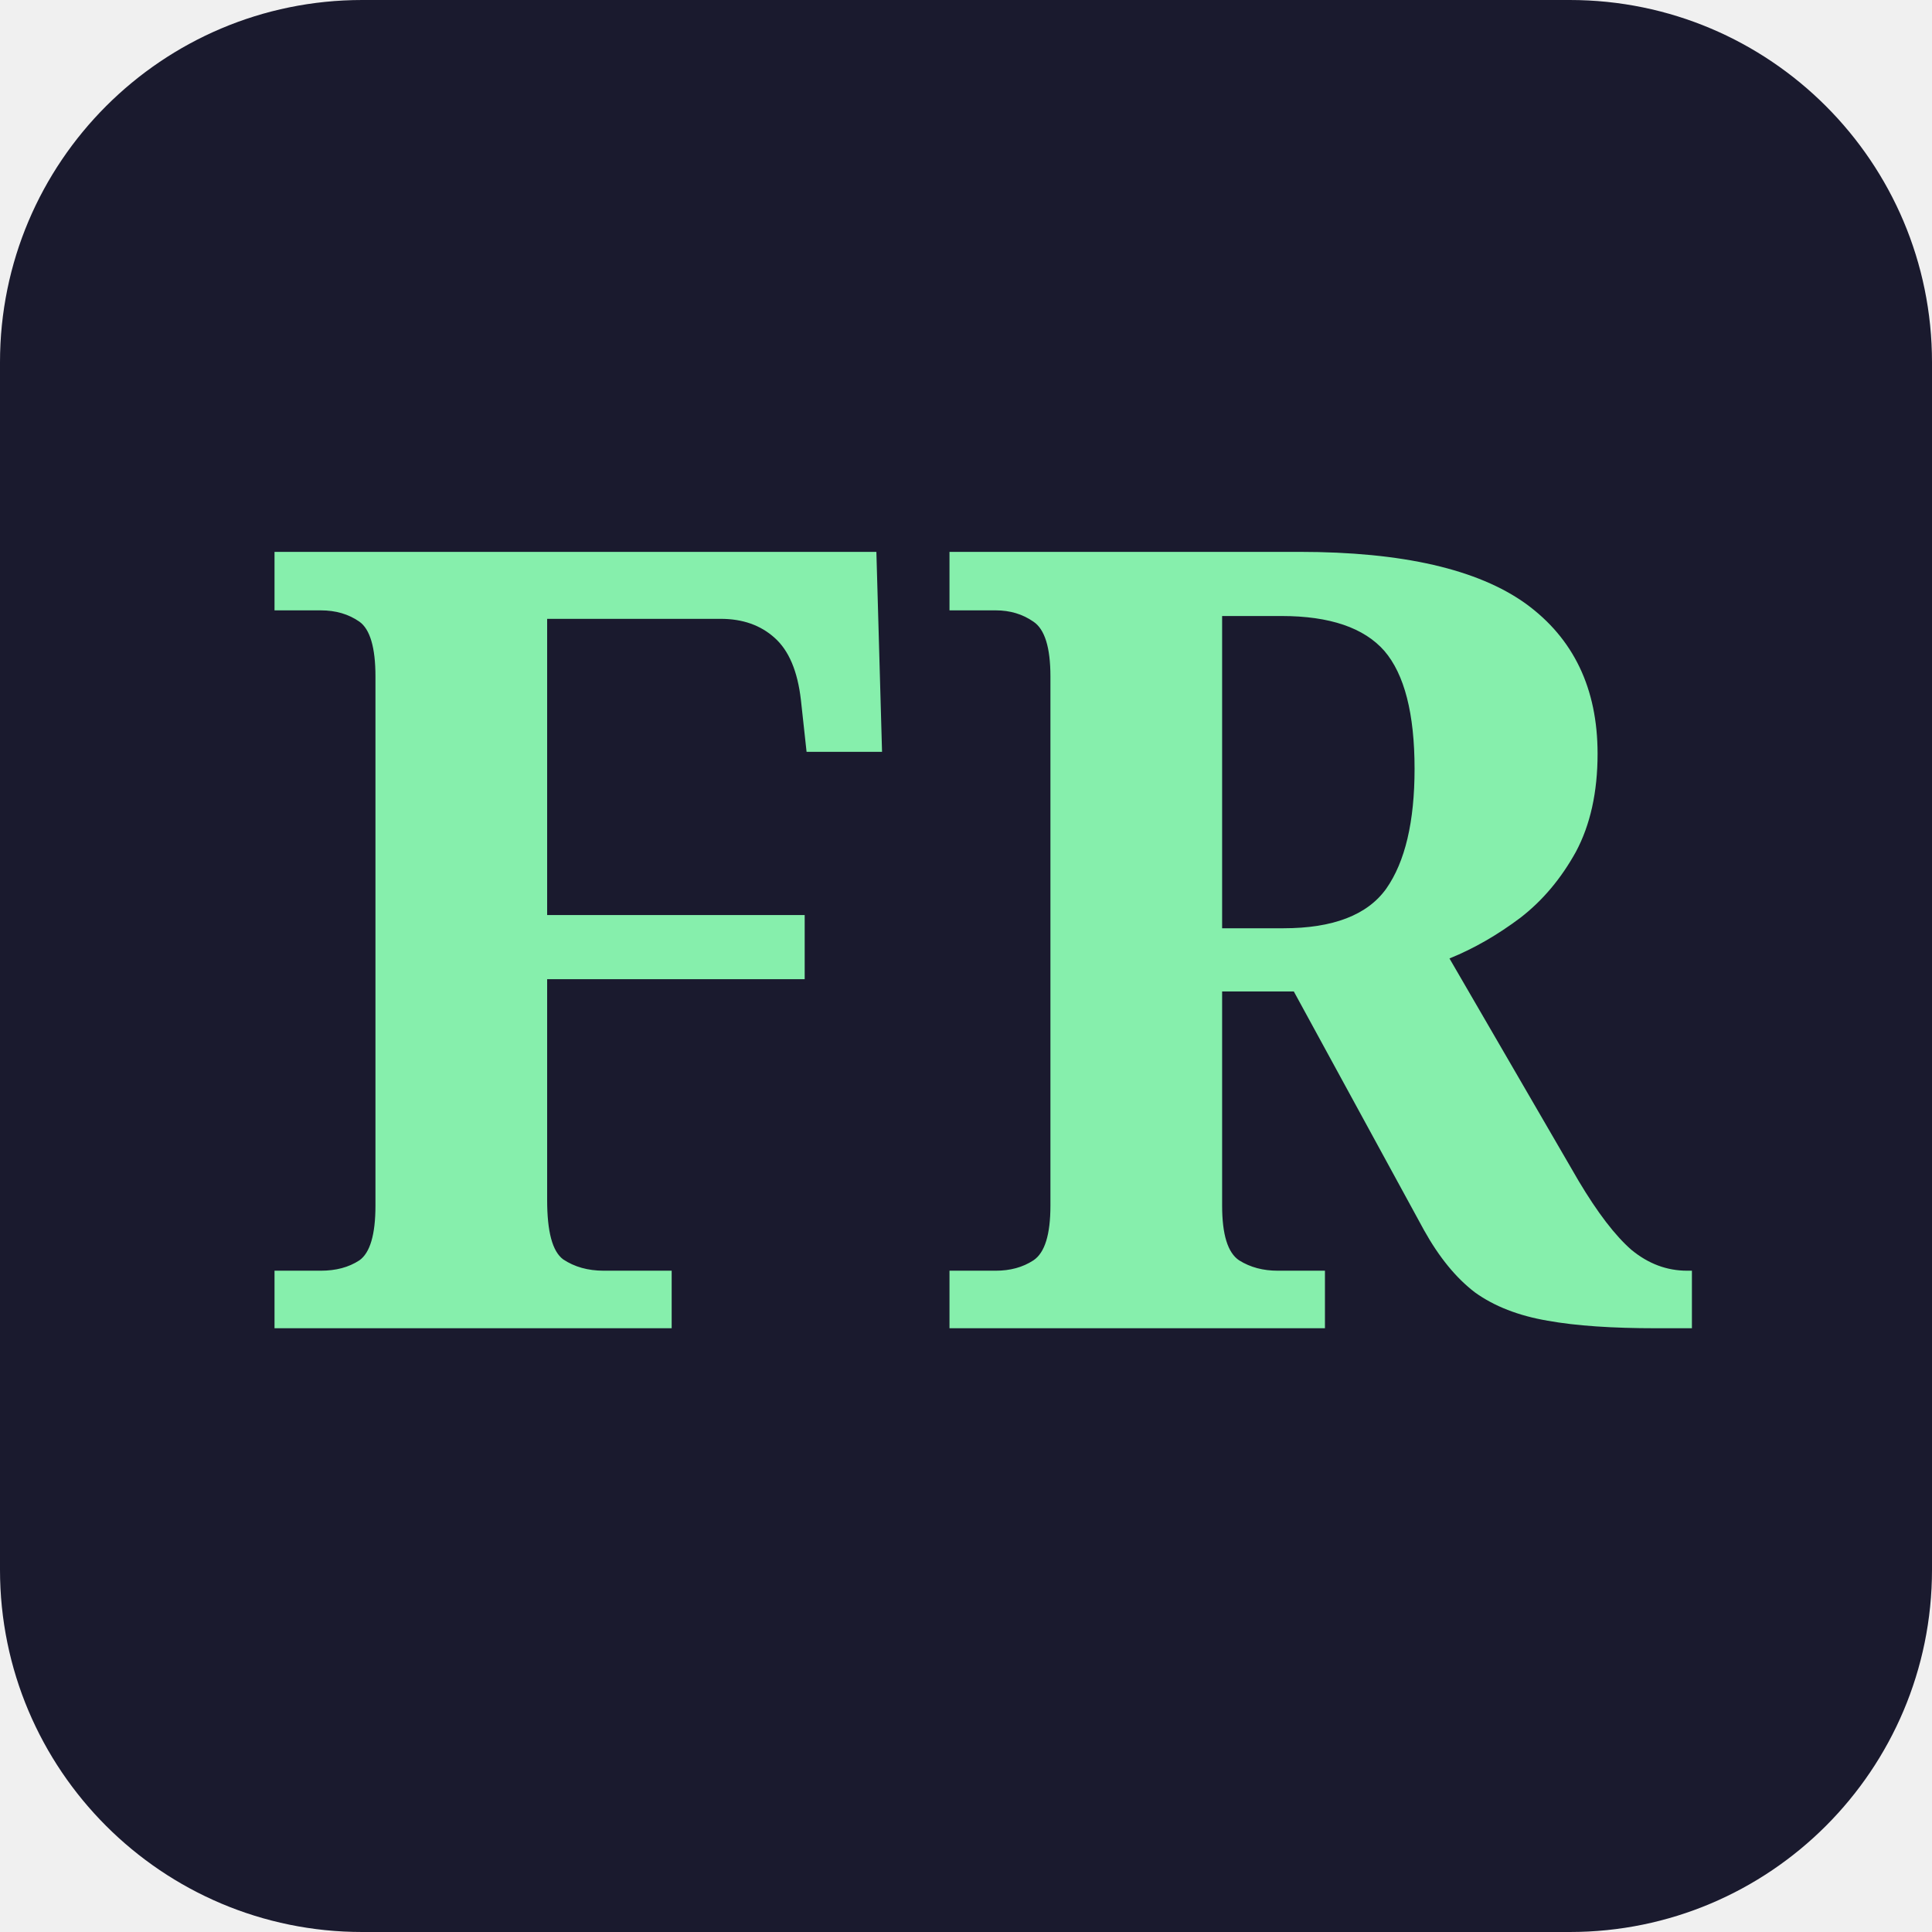
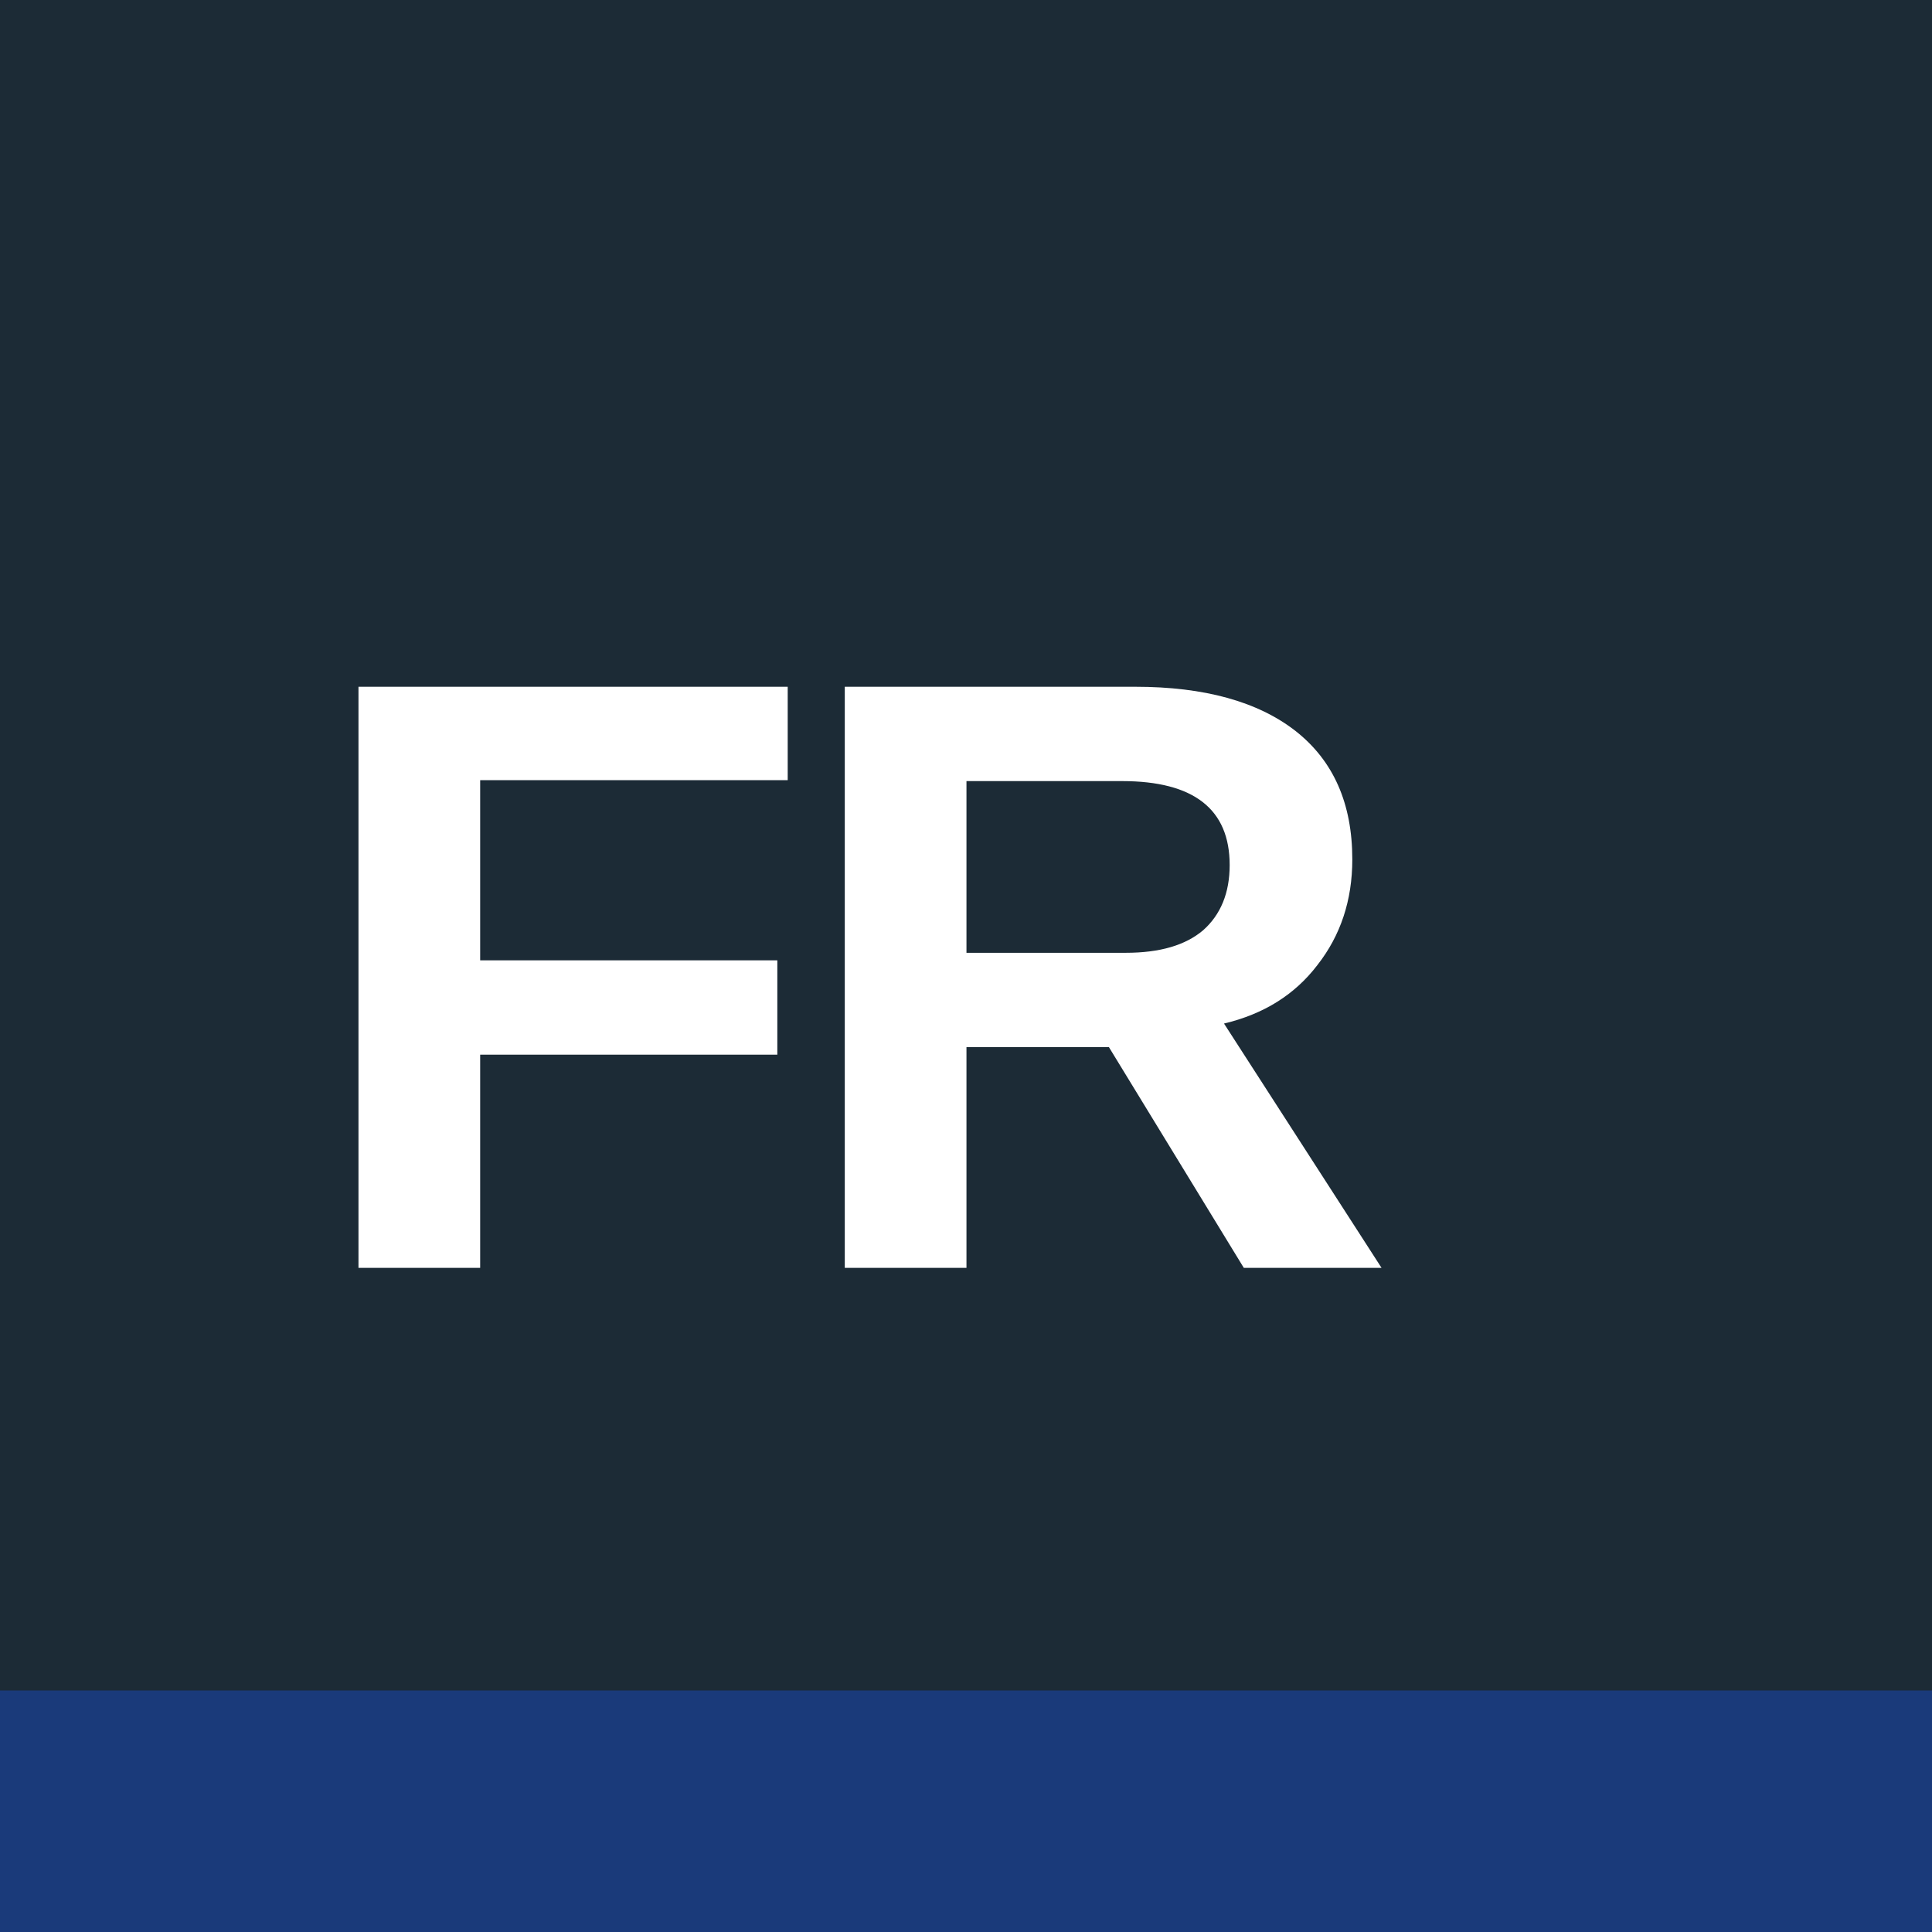
<svg xmlns="http://www.w3.org/2000/svg" viewBox="0 0 32 32">
-   <rect width="32" height="32" rx="6" fill="#1a1a2e" />
-   <text x="16" y="22" font-family="Georgia, serif" font-size="18" font-weight="700" text-anchor="middle" fill="#86efac">FR</text>
+   <rect width="32" height="32" fill="#1c2b36" />
+   <rect y="28" width="32" height="4" fill="#1a3a7a" />
+   <text x="5" y="21" font-family="-apple-system,BlinkMacSystemFont,Segoe UI,Arial,sans-serif" font-size="14" font-weight="700" fill="#ffffff" letter-spacing="-0.5">FR</text>
</svg>
